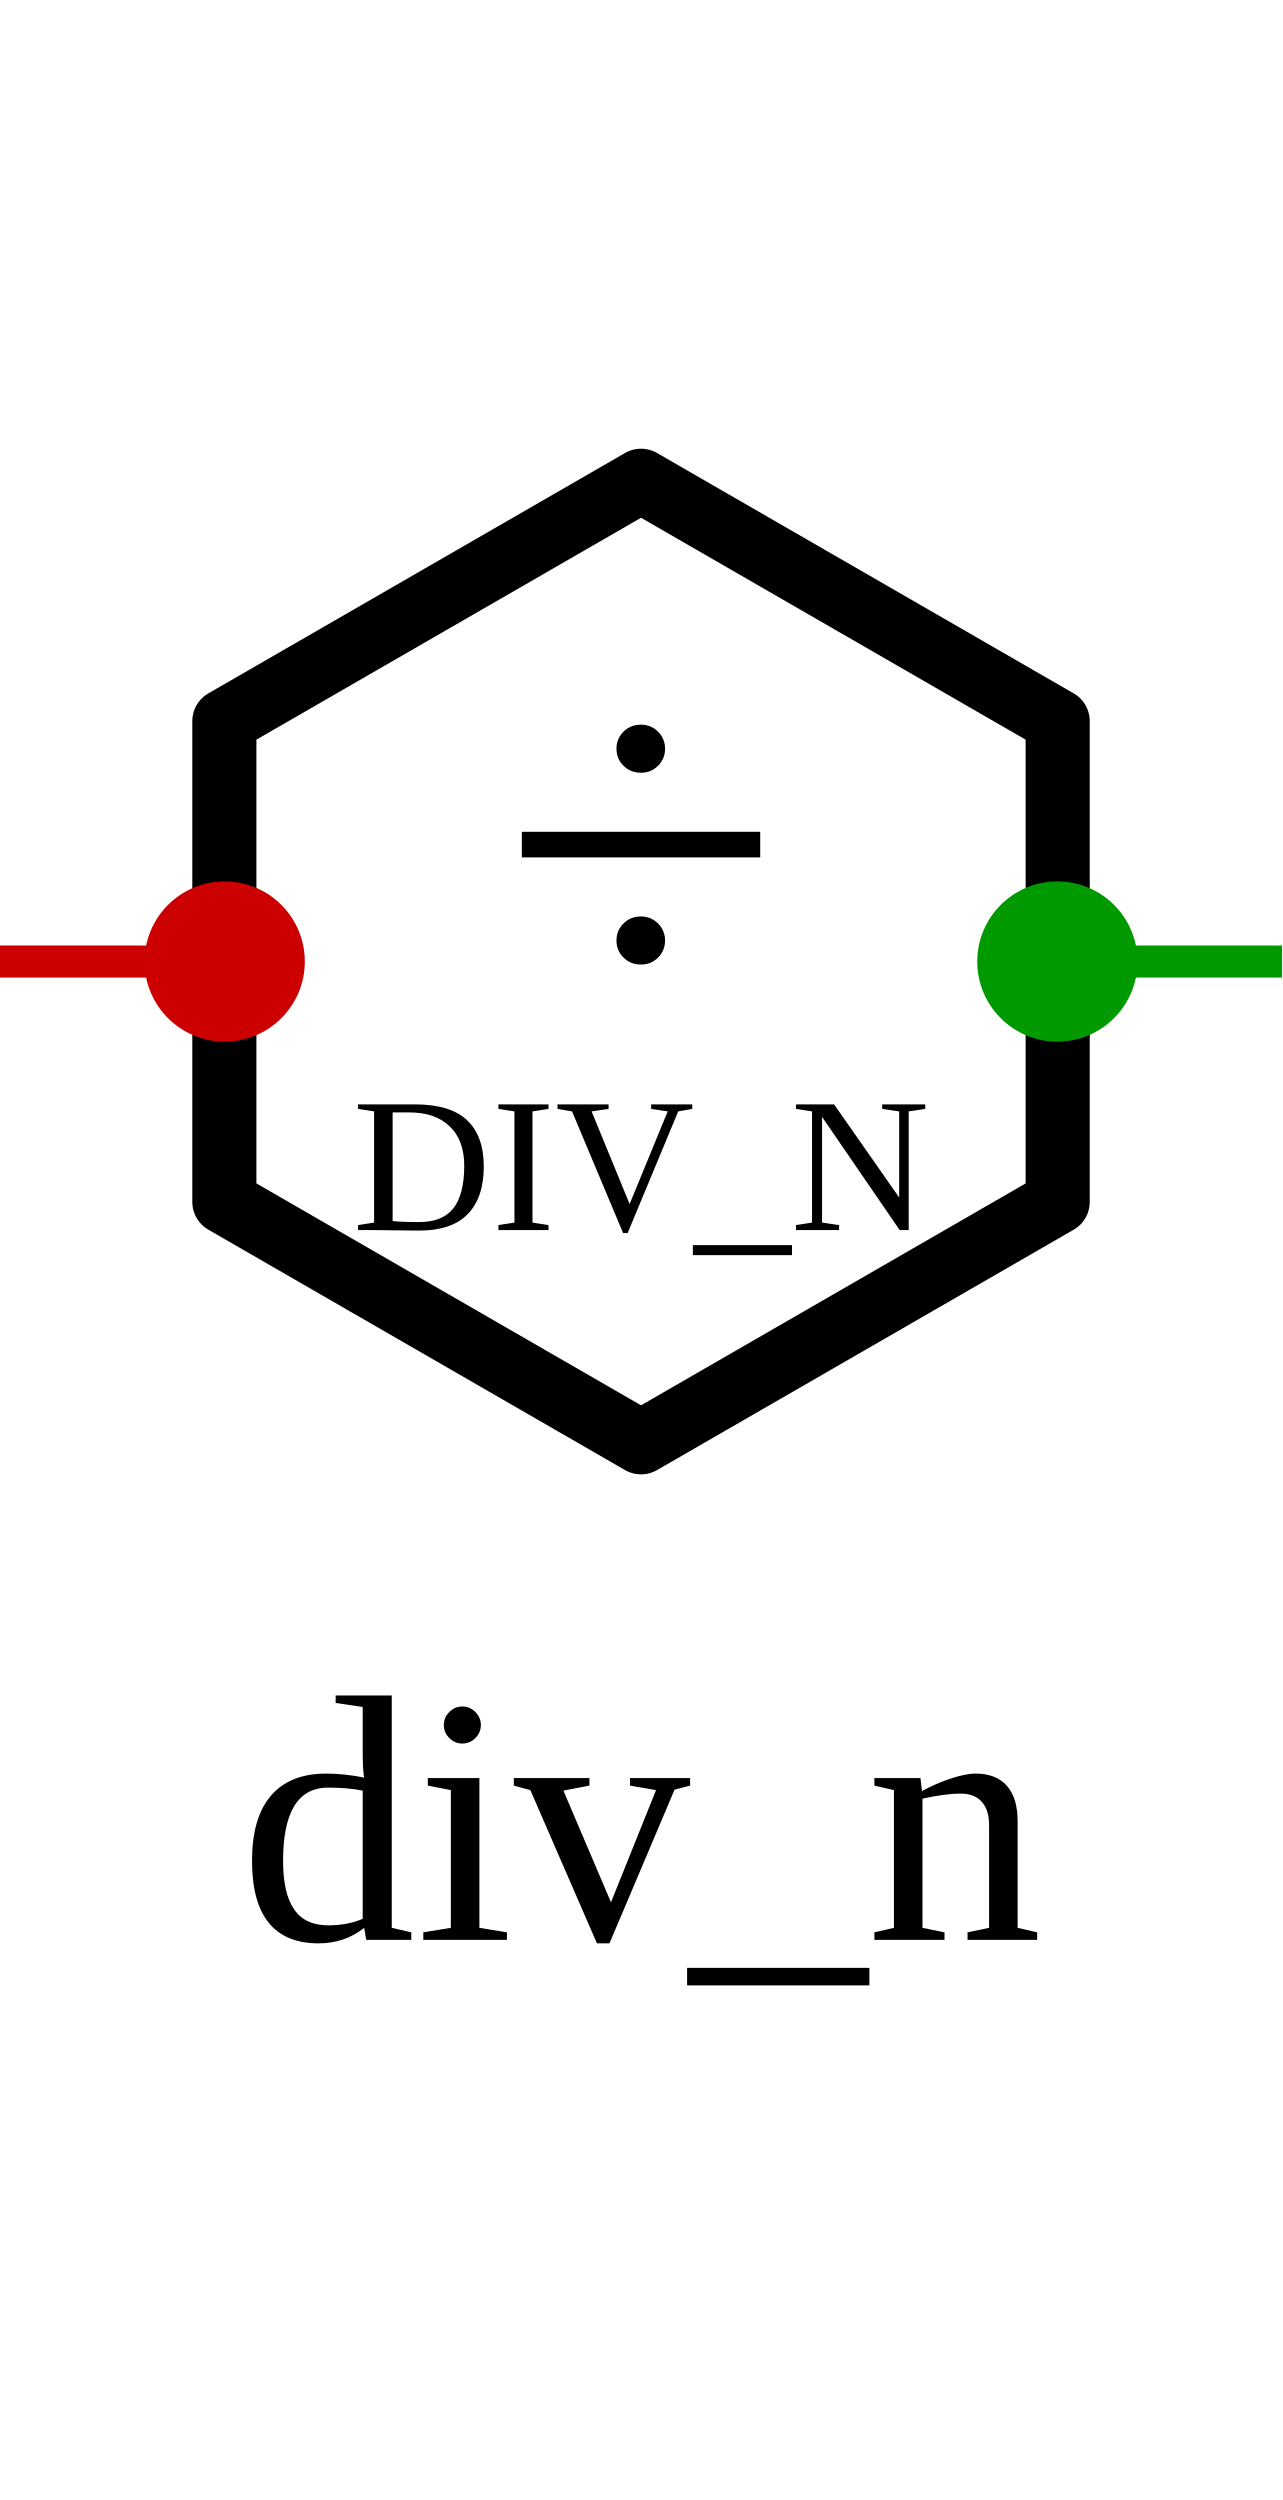
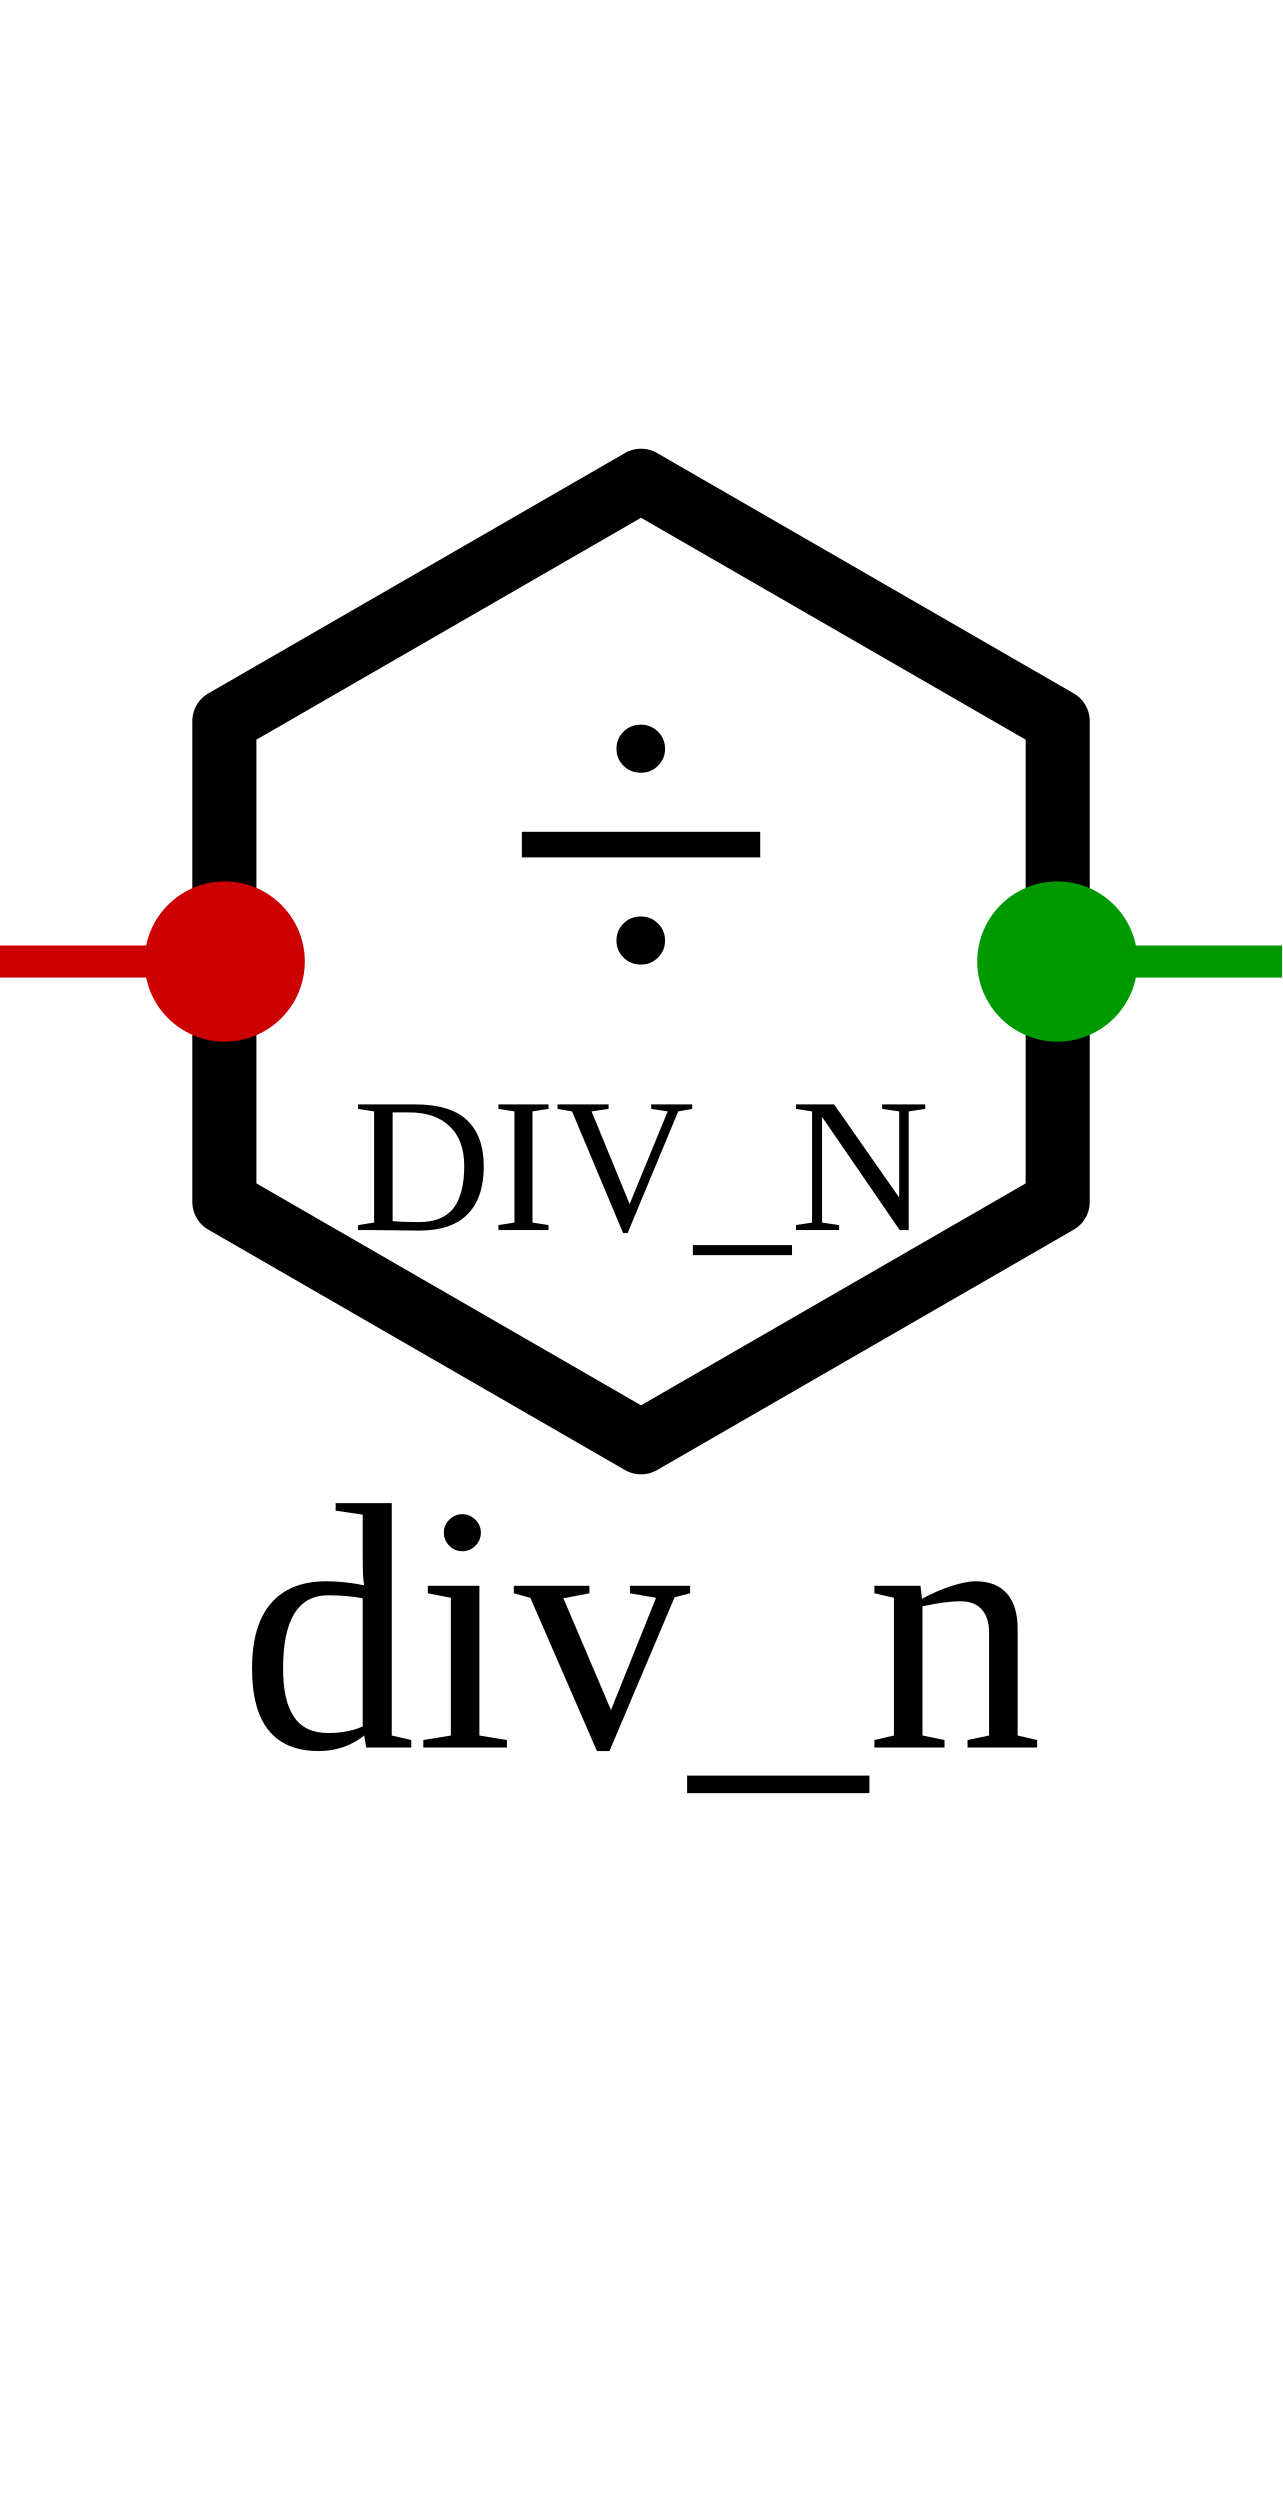
<svg xmlns="http://www.w3.org/2000/svg" width="40" height="78" viewBox="0 0 40 78">
  <polygon points="33.0,37.5 20.0,45.0 7.0,37.5 7.0,22.5 20.0,15.0 33.0,22.5" fill="none" stroke="#000000" stroke-width="2" stroke-linejoin="round" />
  <text x="20.0" y="28" font-size="16" fill="#000000" text-anchor="middle" dominant-baseline="middle">÷</text>
  <text x="20.0" y="37" font-size="6" fill="#000000" text-anchor="middle" dominant-baseline="middle">DIV_N</text>
  <line x1="0" y1="30" x2="7.01" y2="30" stroke="#c00" stroke-width="1" />
  <circle cx="7.01" cy="30" r="2.5" fill="#c00" />
  <line x1="32.99" y1="30" x2="40" y2="30" stroke="#090" stroke-width="1" />
  <circle cx="32.99" cy="30" r="2.5" fill="#090" />
-   <text x="20" y="58" font-size="11" fill="#000000" text-anchor="middle" dominant-baseline="middle">div_n</text>
+   <text x="20" y="52" font-size="11" fill="#000000" text-anchor="middle" dominant-baseline="middle">div_n</text>
</svg>
